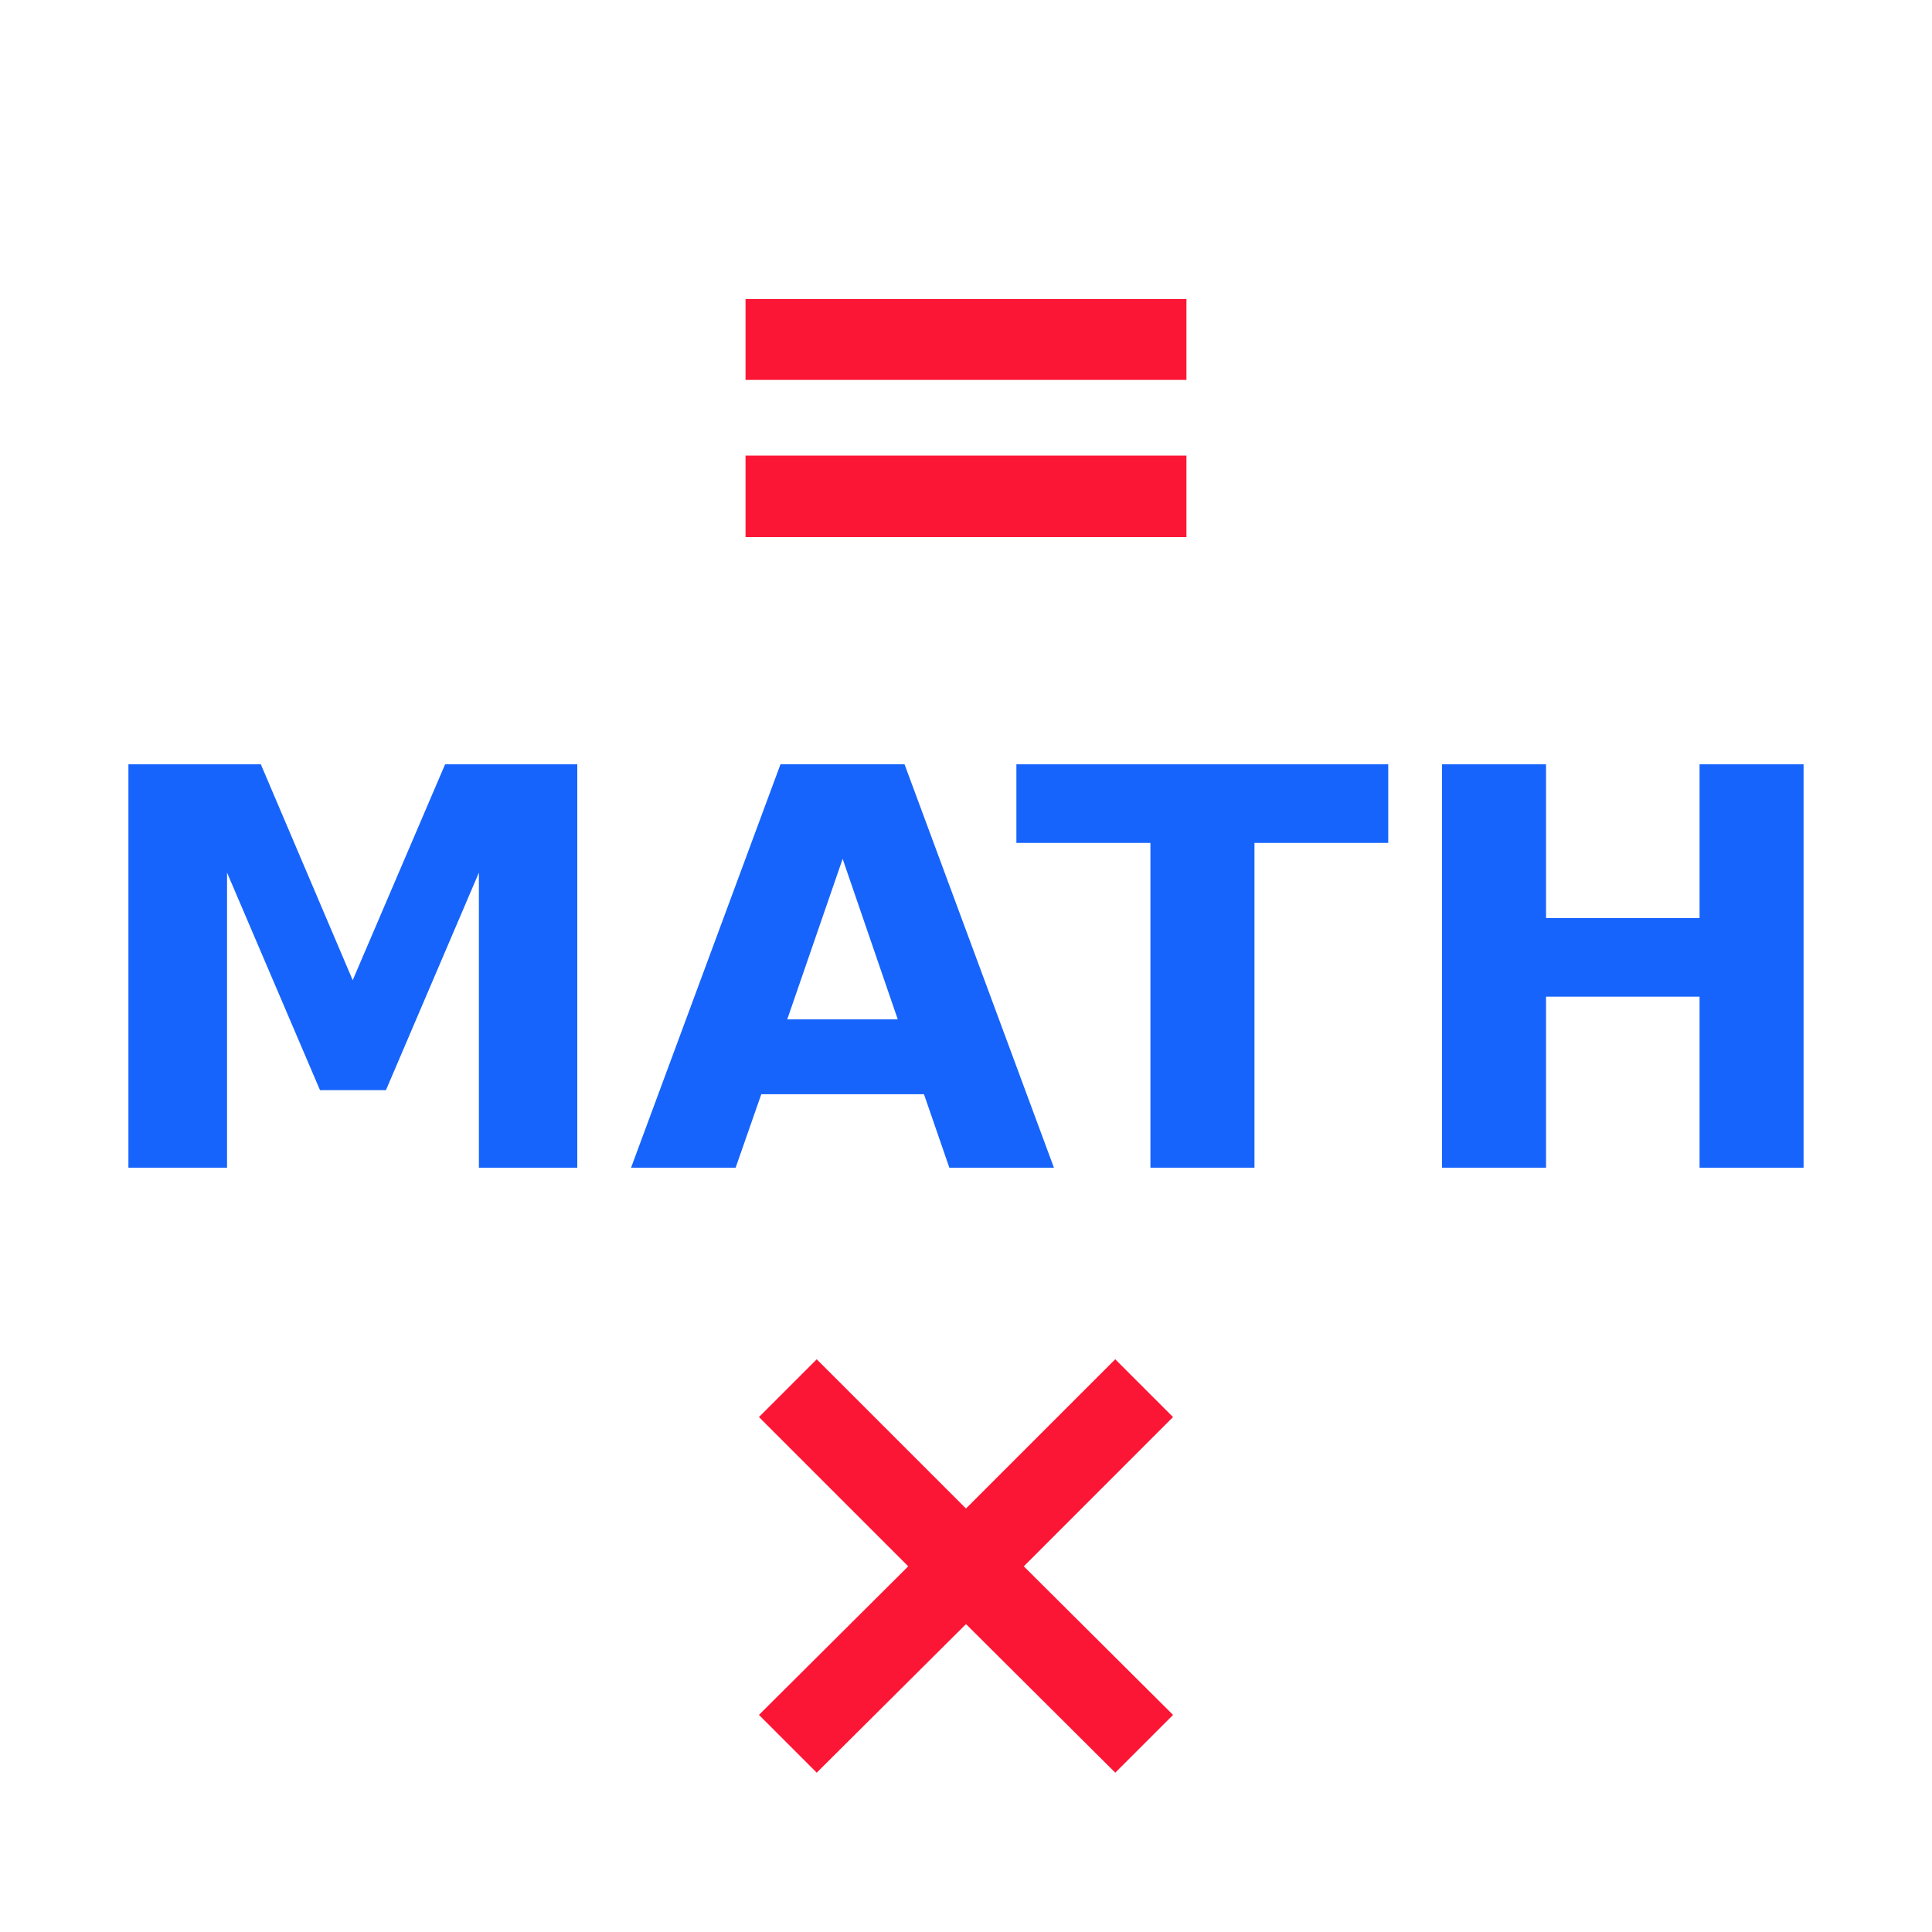
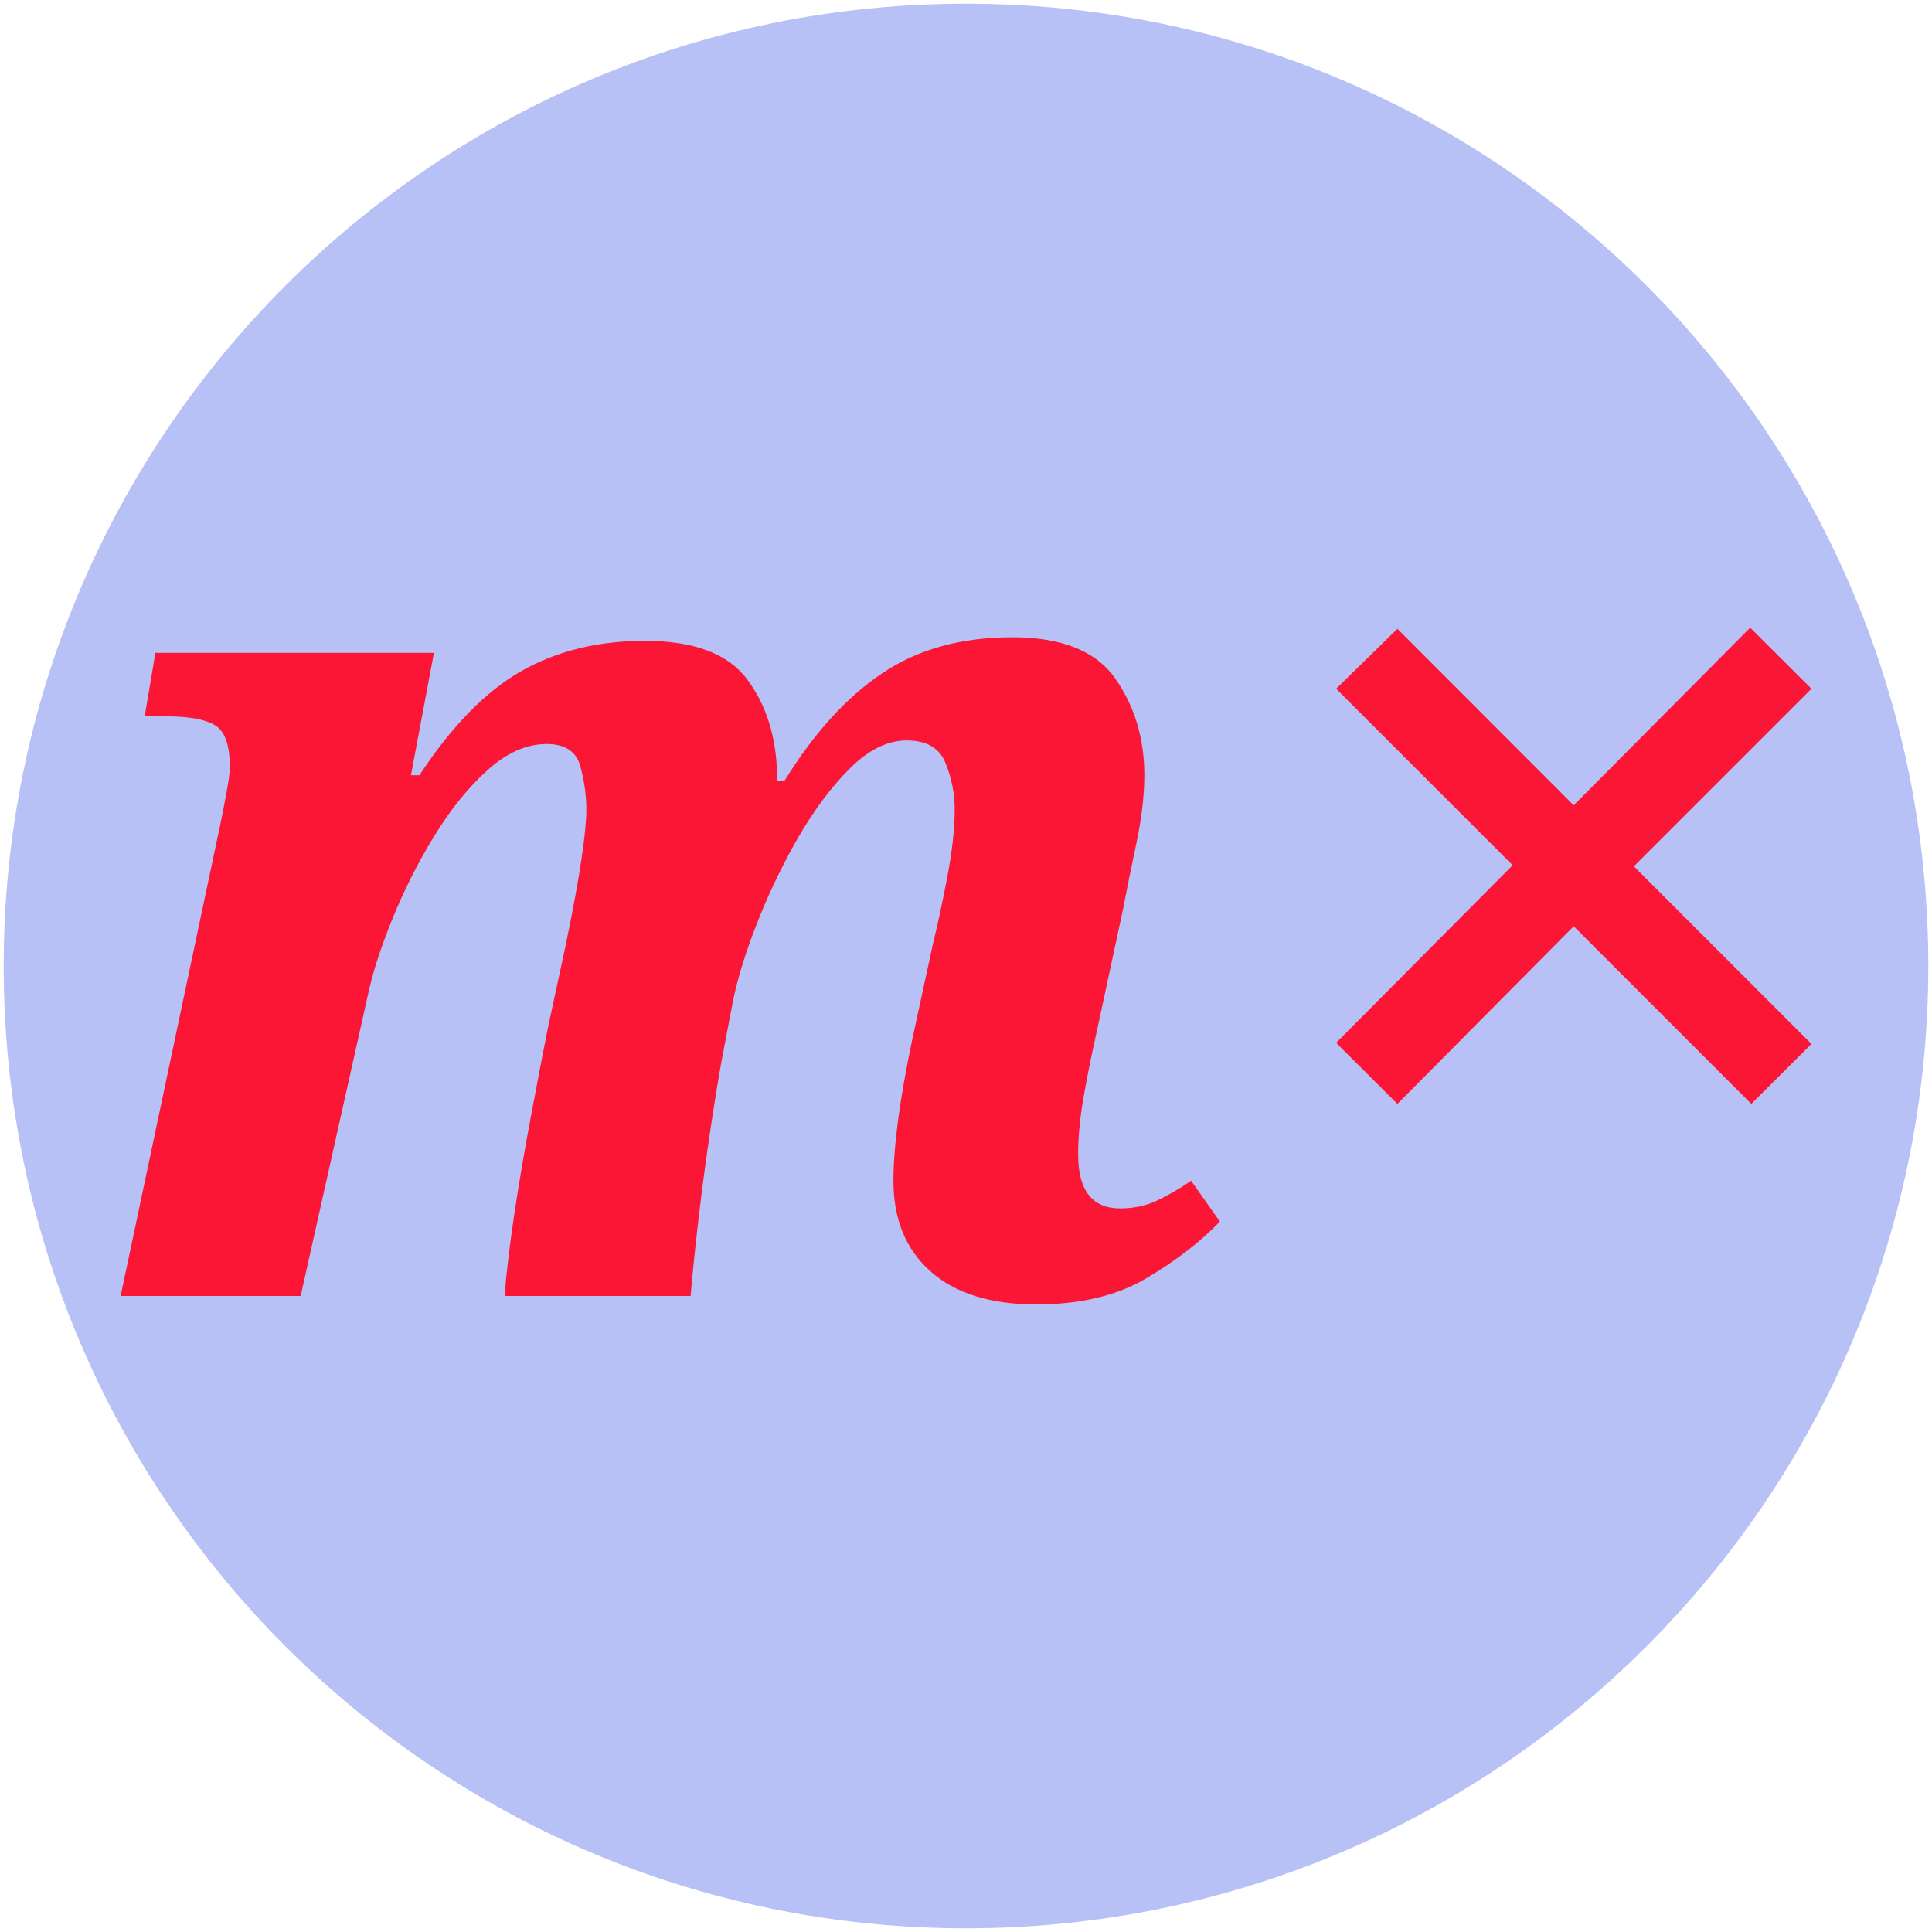
- <svg xmlns="http://www.w3.org/2000/svg" width="512" height="512" viewBox="0 0 135.467 135.467">
-   <defs>
-     <path id="a" d="M229.317 232.148H738.91v145.8H229.317z" />
-   </defs>
-   <path style="font-weight:700;font-size:38.806px;text-align:center;text-anchor:middle;fill:#1664fb;stroke-width:3.251" d="M9.004 53.589h9.284l6.443 15.14 6.48-15.14h9.266v28.29h-6.898V61.186L27.061 76.44h-4.623L15.92 61.187v20.691H9.004zm55.783 23.135H53.38l-1.8 5.154h-7.333l10.479-28.29h8.697L73.9 81.879h-7.333zm-9.588-5.248h7.75L59.084 60.22zm16.068-17.887H97.34v5.514h-9.38v22.775h-7.295V59.102h-9.398zm29.843 0h7.295V64.37h10.763V53.59h7.295v28.29h-7.295V69.883h-10.763v11.994h-7.295z" aria-label="MATH" />
-   <path style="font-weight:700;font-size:49.389px;text-align:center;text-anchor:middle;fill:#fb1636;stroke-width:4.359" d="M52.275 20.971v5.668h30.916V20.97H52.275zm0 10.973v5.716h30.916v-5.716H52.275zm4.992 63.365-4.051 4.052 10.466 10.466-10.466 10.418 4.051 4.051 10.466-10.418L78.2 124.296l4.052-4.051-10.466-10.418L82.25 99.36l-4.052-4.052-10.466 10.466L57.267 95.31z" />
+ <svg xmlns="http://www.w3.org/2000/svg" width="512" height="512" viewBox="0 0 135.467 135.467" xml:space="preserve">
+   <circle style="fill:#b7c1f5;fill-opacity:1;stroke:none;stroke-width:.265;stroke-opacity:1" cx="67.733" cy="67.733" r="67.474" />
+   <text xml:space="preserve" style="font-size:84.136px;text-align:start;writing-mode:lr-tb;direction:ltr;text-anchor:start;fill:#fb1636;stroke-width:7.011" x="5.347" y="90.871">
+     <tspan style="font-style:italic;font-variant:normal;font-weight:700;font-stretch:normal;font-family:'Noto Serif';-inkscape-font-specification:'Noto Serif Bold Italic';stroke-width:7.011" x="5.347" y="90.871">m×</tspan>
+   </text>
</svg>
